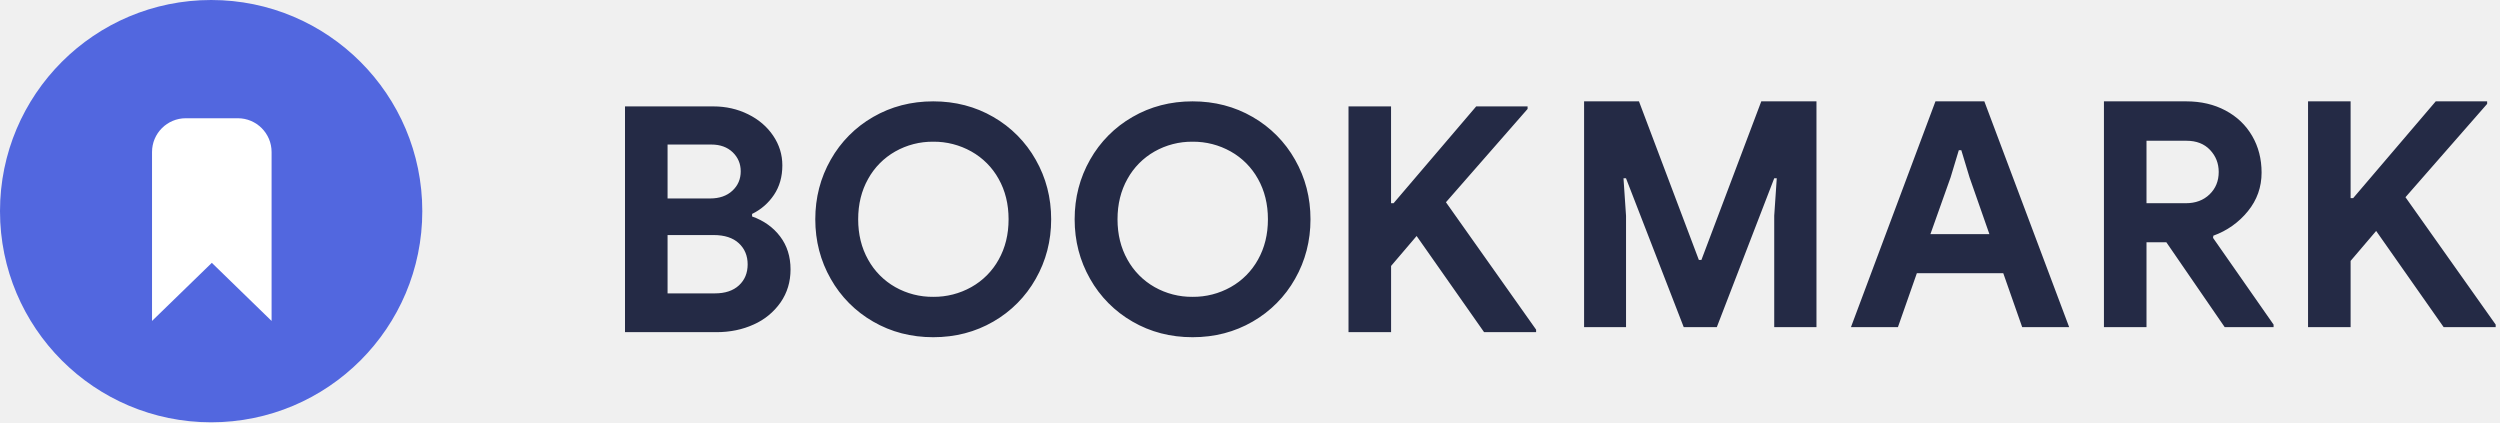
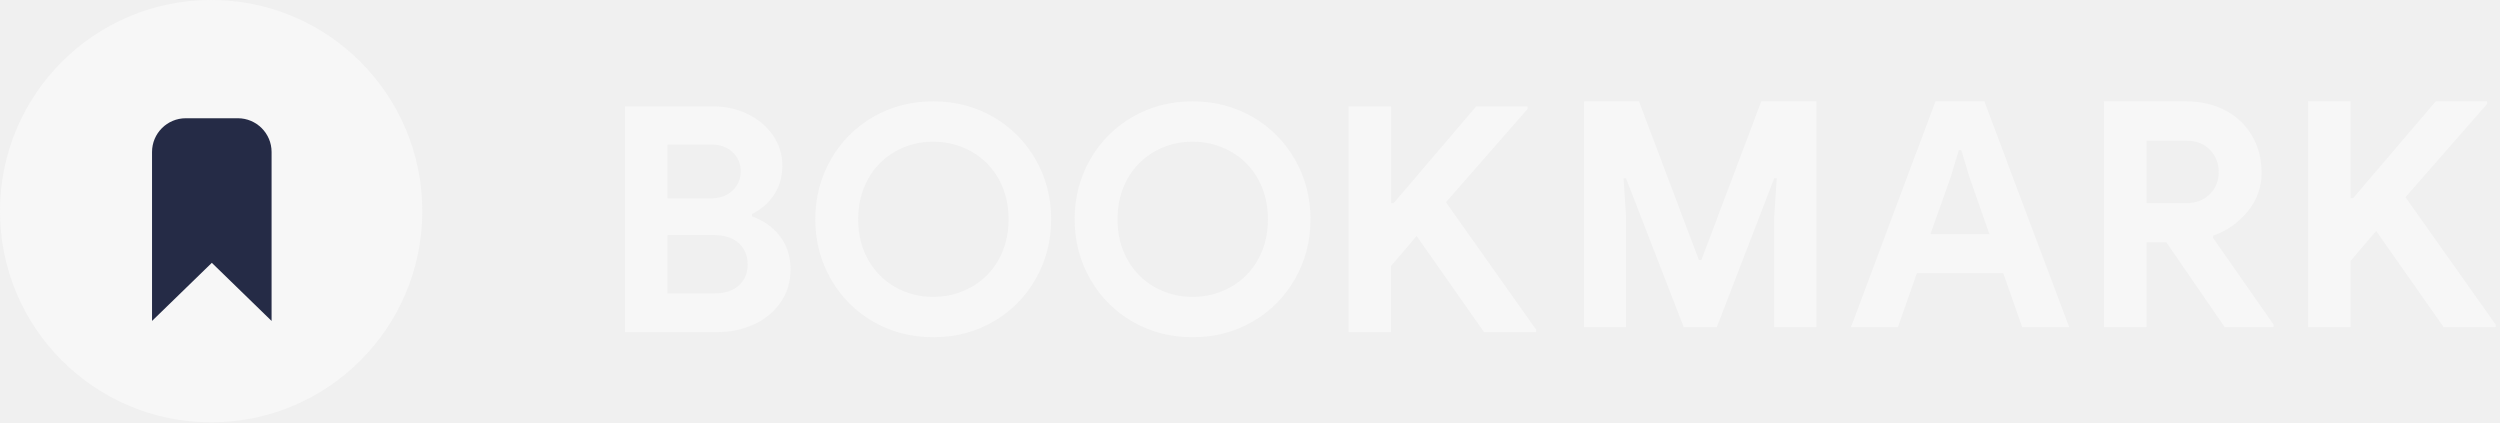
<svg xmlns="http://www.w3.org/2000/svg" width="148" height="25">
  <g fill="none" fill-rule="evened">
-     <path d="M37 6.299h5.227c.746 0 1.434.155 2.062.466.629.311 1.123.735 1.484 1.27s.542         1.12.542 1.754c0 .672-.165 1.254-.495 1.746-.33.491-.762.868-1.297         1.129v.15c.697.248 1.25.643 1.661 1.185.41.541.616          1.191.616 1.95 0 .735-.196 1.385-.588 1.951a3.817 3.817 0 0 1-1.587           1.307c-.665.305-1.403.457-2.212.457H37V6.299zm5.04 5.45c.548 0 .986-.152            1.316-.457.33-.305.495-.688.495-1.148 0-.448-.159-.824-.476-1.13-.318-.304-.738-.457-1.26-.457H39.52v3.192h2.52zm.28 5.619c.61 0 1.086-.159 1.428-.476.342-.317.513-.731.513-1.241 0-.51-.174-.927-.522-1.251-.349-.324-.847-.485-1.494-.485H39.52v3.453h2.8zm12.927 2.595c-1.307 0-2.492-.308-3.556-.924a6.711 6.711 0 0 1-2.511-2.53c-.61-1.07-.915-2.246-.915-3.528 0-1.281.305-2.457.915-3.528a6.711 6.711 0 0 1 2.51-2.529C52.756 6.308 53.94 6 55.248 6c1.306 0 2.492.308 3.556.924a6.711 6.711 0 0 1 2.51 2.53c.61 1.07.915 2.246.915 3.527 0 1.282-.305 2.458-.915 3.528a6.711 6.711 0 0 1-2.51 2.53c-1.064.616-2.25.924-3.556.924zm0-2.39a4.52 4.52 0 0 0 2.258-.578 4.177 4.177 0 0 0 1.615-1.624c.392-.697.588-1.494.588-2.39            0-.896-.196-1.692-.588-2.389a4.177 4.177 0             0 0-1.615-1.624 4.52 4.52 0 0 0-2.258-.579              4.47 4.47 0 0 0-2.25.579 4.195 4.195 0              0 0-1.605 1.624c-.392.697-.588 1.493-.588 2.39               0 .895.196 1.692.588 2.389a4.195 4.195 0 0 0 1.605               1.624 4.47 4.47 0 0 0 2.25.578zm15.353 2.39c-1.307                0-2.492-.308-3.556-.924a6.711 6.711 0                 0 1-2.51-2.53c-.61-1.07-.915-2.246-.915-3.528                 0-1.281.305-2.457.914-3.528a6.711 6.711 0 0 1                 2.511-2.529C68.108 6.308 69.294 6 70.6 6c1.307 0                 2.492.308 3.556.924a6.711 6.711 0 0 1 2.51 2.53c.61                 1.07.915 2.246.915 3.527 0 1.282-.305 2.458-.914 3.528a6.711                  6.711 0 0 1-2.511 2.53c-1.064.616-2.25.924-3.556.924zm0-2.39a4.52                  4.52 0 0 0 2.259-.578 4.177 4.177 0 0                   0 1.614-1.624c.392-.697.588-1.494.588-2.39 0-.896-.196-1.692-.588-2.389a4.177                   4.177 0 0 0-1.614-1.624 4.52 4.52 0 0 0-2.259-.579 4.47 4.47 0 0 0-2.25.579                   4.195 4.195 0 0 0-1.605 1.624c-.392.697-.588 1.493-.588 2.39 0 .895.196 1.692.588                   2.389a4.195 4.195 0 0 0 1.606 1.624 4.47 4.47 0 0 0 2.249.578zM79.83                    6.3h2.52v5.73h.15l4.89-5.73h3.043v.149L85.6 11.973l5.338 7.542v.149h-3.08l-3.994-5.693-1.512 1.773v3.92h-2.52V6.299zM93.779 6h3.248l3.546 9.39h.15L104.268 6h3.267v13.365h-2.501v-6.589l.15-2.221h-.15l-3.398 8.81h-1.96l-3.416-8.81h-.149l.15 2.221v6.59h-2.483V6zm20.8 0h2.894l5.021 13.365h-2.781l-1.12-3.192h-5.115l-1.12 3.192h-2.781L114.579 6zm3.193 7.859l-1.176-3.36-.486-1.606h-.149l-.485 1.606-1.195 3.36h3.49zM124.553 6h4.872c.871 0 1.646.18 2.324.541.678.361 1.204.862 1.577 1.503.374.64.56 1.366.56 2.175 0 .858-.27 1.62-.812 2.286a4.617 4.617 0 0 1-2.044 1.447l-.018.13 3.584 5.134v.15h-2.894l-3.453-5.022h-1.176v5.021h-2.52V6zm4.853 6.03c.573 0 1.04-.175 1.4-.523.361-.349.542-.79.542-1.326 0-.51-.172-.945-.514-1.306-.342-.361-.806-.542-1.39-.542h-2.371v3.696h2.333zm7.23-6.03h2.52v5.73h.15l4.89-5.73h3.043v.15l-4.835 5.525 5.34 7.541v.15h-3.08l-3.996-5.694-1.512 1.773v3.92h-2.52V6z" fill="#242A45" fill-rule="nonzero" />
+     <path d="M37 6.299h5.227c.746 0 1.434.155 2.062.466.629.311 1.123.735 1.484 1.27s.542         1.12.542 1.754c0 .672-.165 1.254-.495 1.746-.33.491-.762.868-1.297         1.129v.15c.697.248 1.25.643 1.661 1.185.41.541.616          1.191.616 1.95 0 .735-.196 1.385-.588 1.951a3.817 3.817 0 0 1-1.587           1.307c-.665.305-1.403.457-2.212.457H37V6.299zm5.04 5.45c.548 0 .986-.152            1.316-.457.33-.305.495-.688.495-1.148 0-.448-.159-.824-.476-1.13-.318-.304-.738-.457-1.26-.457H39.52v3.192h2.52zm.28 5.619c.61 0 1.086-.159 1.428-.476.342-.317.513-.731.513-1.241 0-.51-.174-.927-.522-1.251-.349-.324-.847-.485-1.494-.485H39.52v3.453h2.8zm12.927 2.595c-1.307 0-2.492-.308-3.556-.924a6.711 6.711 0 0 1-2.511-2.53c-.61-1.07-.915-2.246-.915-3.528 0-1.281.305-2.457.915-3.528a6.711 6.711 0 0 1 2.51-2.529C52.756 6.308 53.94 6 55.248 6c1.306 0 2.492.308 3.556.924a6.711 6.711 0 0 1 2.51 2.53c.61 1.07.915 2.246.915 3.527 0 1.282-.305 2.458-.915 3.528a6.711 6.711 0 0 1-2.51 2.53c-1.064.616-2.25.924-3.556.924zm0-2.39a4.52 4.52 0 0 0 2.258-.578 4.177 4.177 0 0 0 1.615-1.624c.392-.697.588-1.494.588-2.39            0-.896-.196-1.692-.588-2.389a4.177 4.177 0             0 0-1.615-1.624 4.52 4.52 0 0 0-2.258-.579              4.47 4.47 0 0 0-2.25.579 4.195 4.195 0              0 0-1.605 1.624c-.392.697-.588 1.493-.588 2.39               0 .895.196 1.692.588 2.389a4.195 4.195 0 0 0 1.605               1.624 4.47 4.47 0 0 0 2.25.578zm15.353 2.39c-1.307                0-2.492-.308-3.556-.924a6.711 6.711 0                 0 1-2.51-2.53c-.61-1.07-.915-2.246-.915-3.528                 0-1.281.305-2.457.914-3.528a6.711 6.711 0 0 1                 2.511-2.529C68.108 6.308 69.294 6 70.6 6c1.307 0                 2.492.308 3.556.924a6.711 6.711 0 0 1 2.51 2.53c.61                 1.07.915 2.246.915 3.527 0 1.282-.305 2.458-.914 3.528a6.711                  6.711 0 0 1-2.511 2.53c-1.064.616-2.25.924-3.556.924zm0-2.39a4.52                  4.52 0 0 0 2.259-.578 4.177 4.177 0 0                   0 1.614-1.624c.392-.697.588-1.494.588-2.39 0-.896-.196-1.692-.588-2.389a4.177                   4.177 0 0 0-1.614-1.624 4.52 4.52 0 0 0-2.259-.579 4.47 4.47 0 0 0-2.25.579                   4.195 4.195 0 0 0-1.605 1.624c-.392.697-.588 1.493-.588 2.39 0 .895.196 1.692.588                   2.389a4.195 4.195 0 0 0 1.606 1.624 4.47 4.47 0 0 0 2.249.578zM79.83                    6.3h2.52v5.73h.15l4.89-5.73h3.043v.149L85.6 11.973l5.338 7.542v.149h-3.08l-3.994-5.693-1.512 1.773v3.92h-2.52V6.299zM93.779 6h3.248l3.546 9.39h.15L104.268 6h3.267v13.365h-2.501v-6.589l.15-2.221h-.15l-3.398 8.81h-1.96l-3.416-8.81h-.149l.15 2.221v6.59h-2.483V6zm20.8 0h2.894l5.021 13.365h-2.781l-1.12-3.192h-5.115l-1.12 3.192h-2.781L114.579 6zm3.193 7.859l-1.176-3.36-.486-1.606h-.149l-.485 1.606-1.195 3.36h3.49zM124.553 6h4.872c.871 0 1.646.18 2.324.541.678.361 1.204.862 1.577 1.503.374.64.56 1.366.56 2.175 0 .858-.27 1.62-.812 2.286a4.617 4.617 0 0 1-2.044 1.447l-.018.13 3.584 5.134v.15h-2.894l-3.453-5.022h-1.176v5.021h-2.52V6zm4.853 6.03c.573 0 1.04-.175 1.4-.523.361-.349.542-.79.542-1.326 0-.51-.172-.945-.514-1.306-.342-.361-.806-.542-1.39-.542h-2.371v3.696h2.333zm7.23-6.03h2.52v5.73h.15l4.89-5.73h3.043v.15l-4.835 5.525 5.34 7.541v.15h-3.08l-3.996-5.694-1.512 1.773v3.92h-2.52V6z" fill="hsl(0, 0%, 97%)" fill-rule="nonzero" />
    <g>
-       <circle fill="#5267DF" cx="12.5" cy="12.5" r="12.5" />
-       <path d="M9 9v10l3.54-3.44L16.078 19V9a2 2 0 0 0-2-2H11a2 2 0 0 0-2 2z" fill="#fff" />
+       <circle fill="hsl(0, 0%, 97%)" cx="12.5" cy="12.5" r="12.5" />
+       <path d="M9 9v10l3.54-3.44L16.078 19V9a2 2 0 0 0-2-2H11a2 2 0 0 0-2 2z" fill="hsl(229, 31%, 21%)" />
    </g>
  </g>
</svg>
